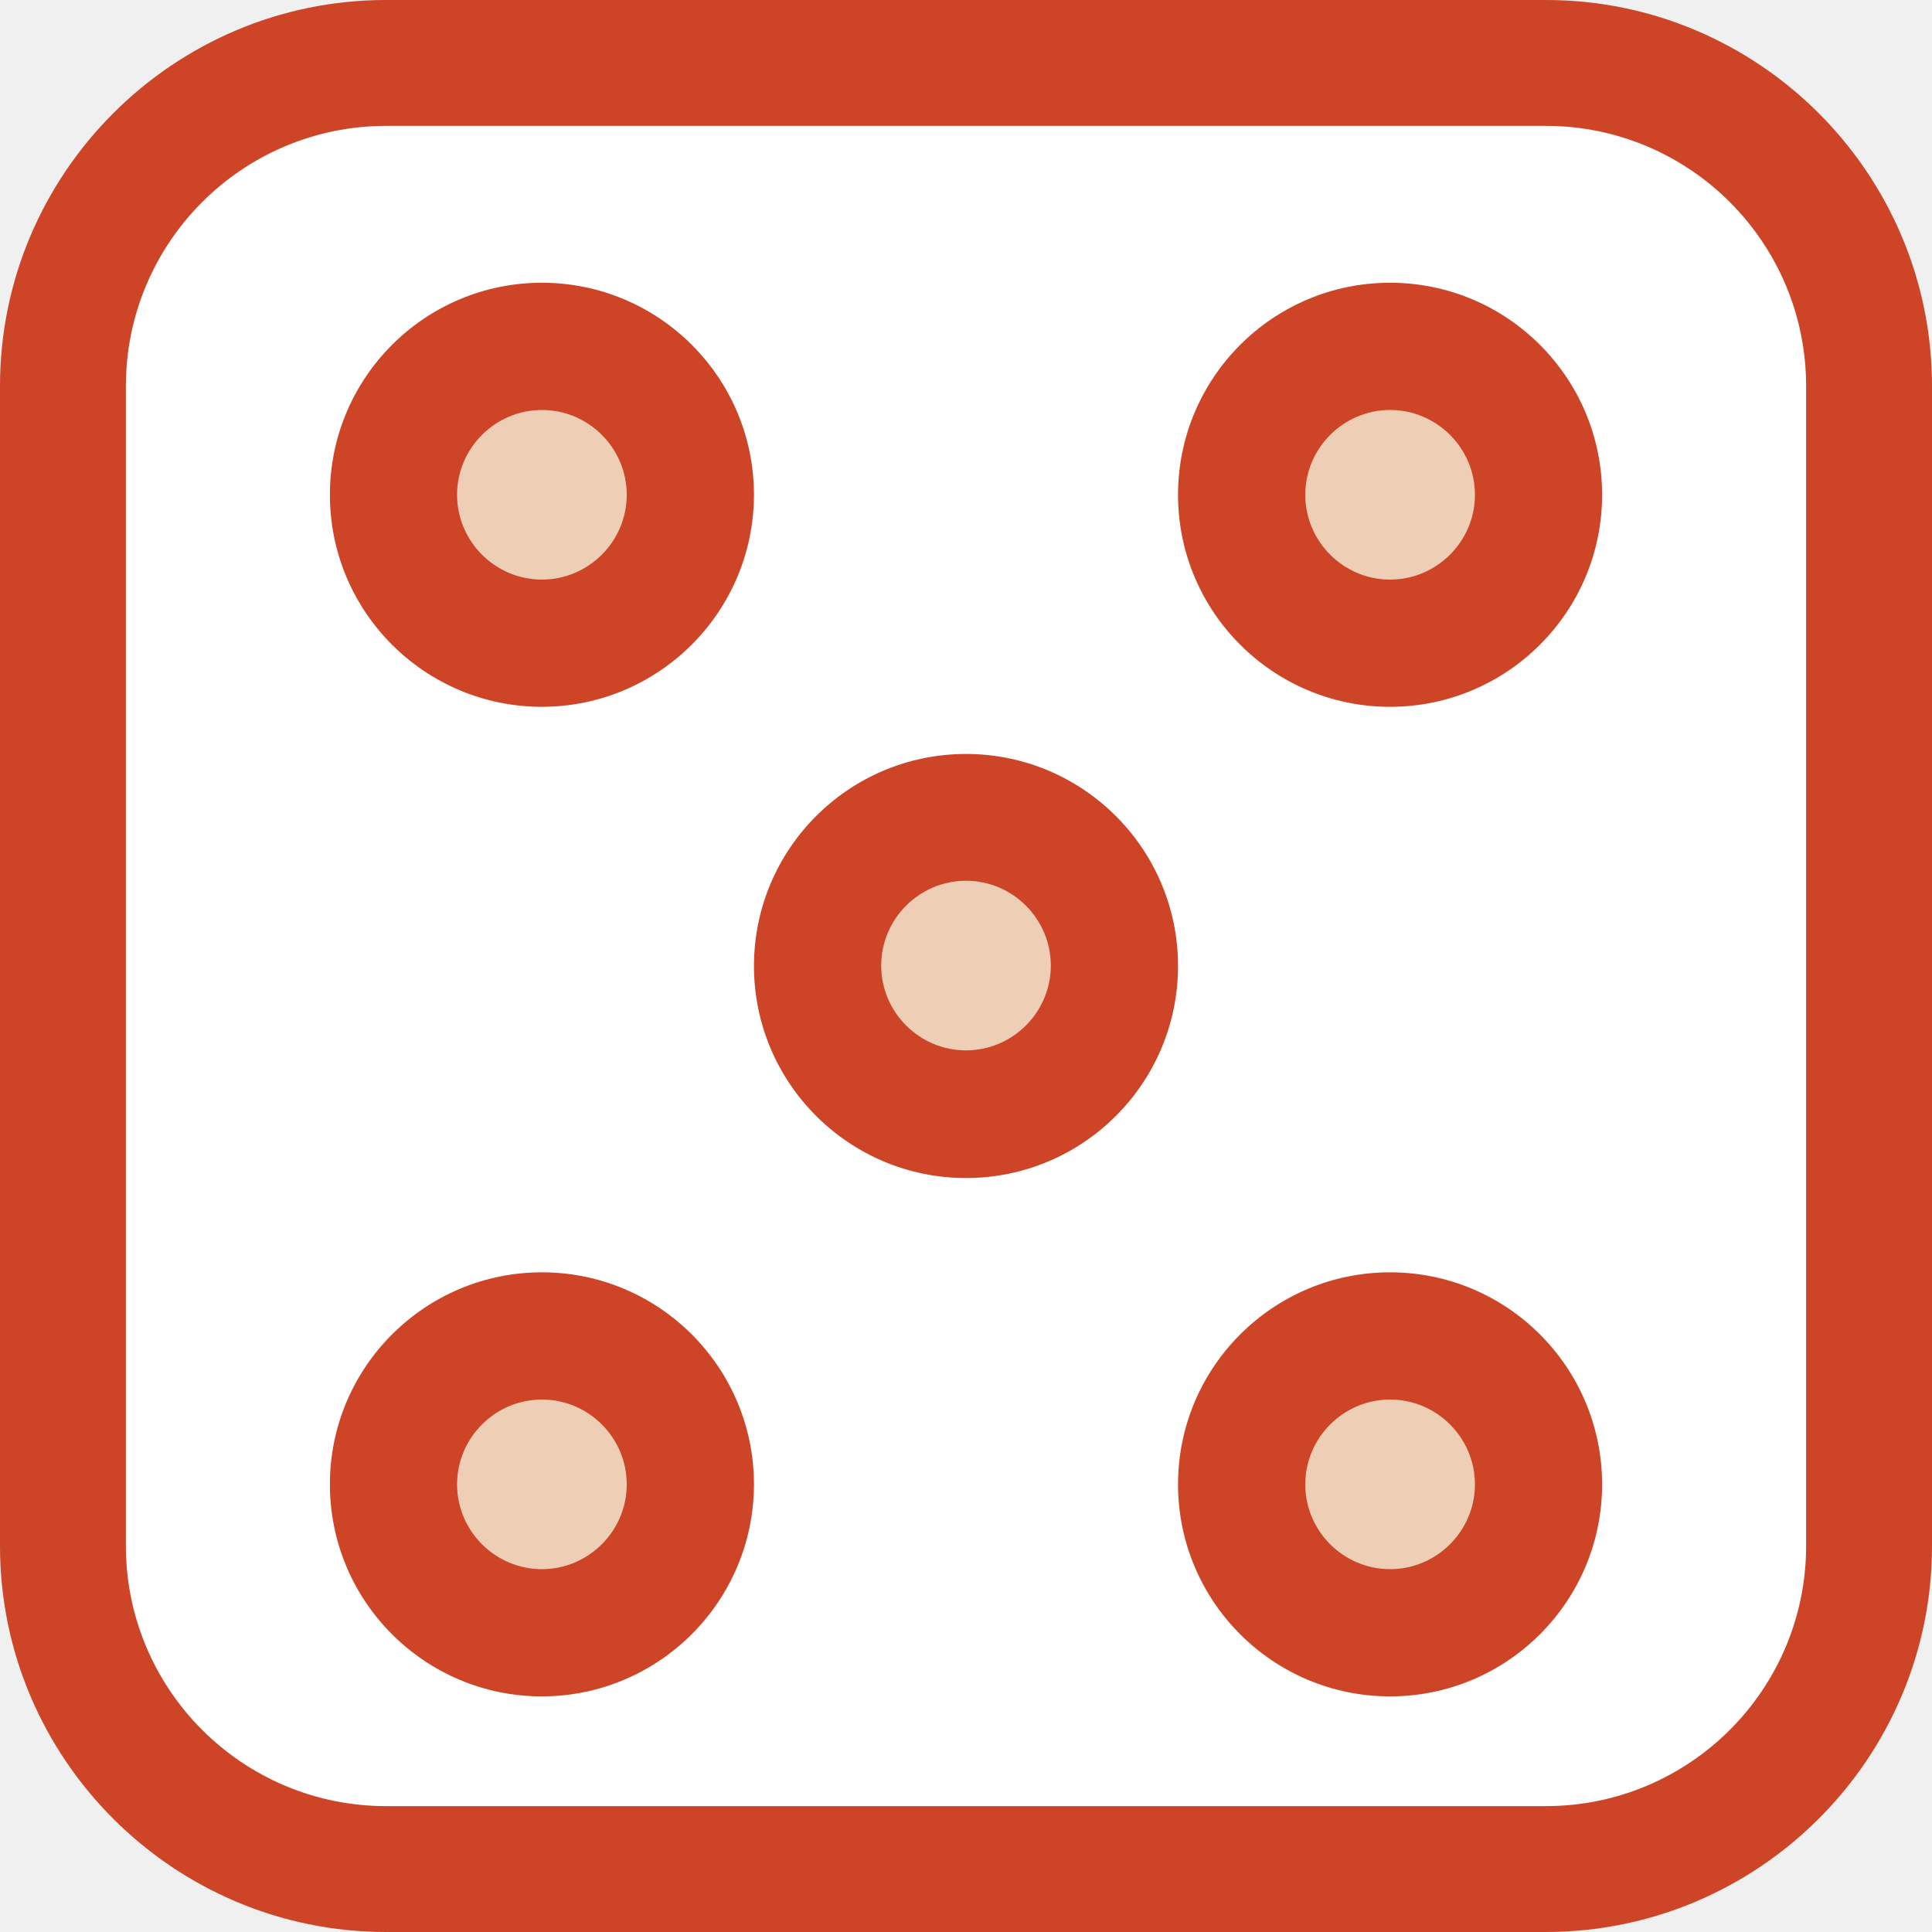
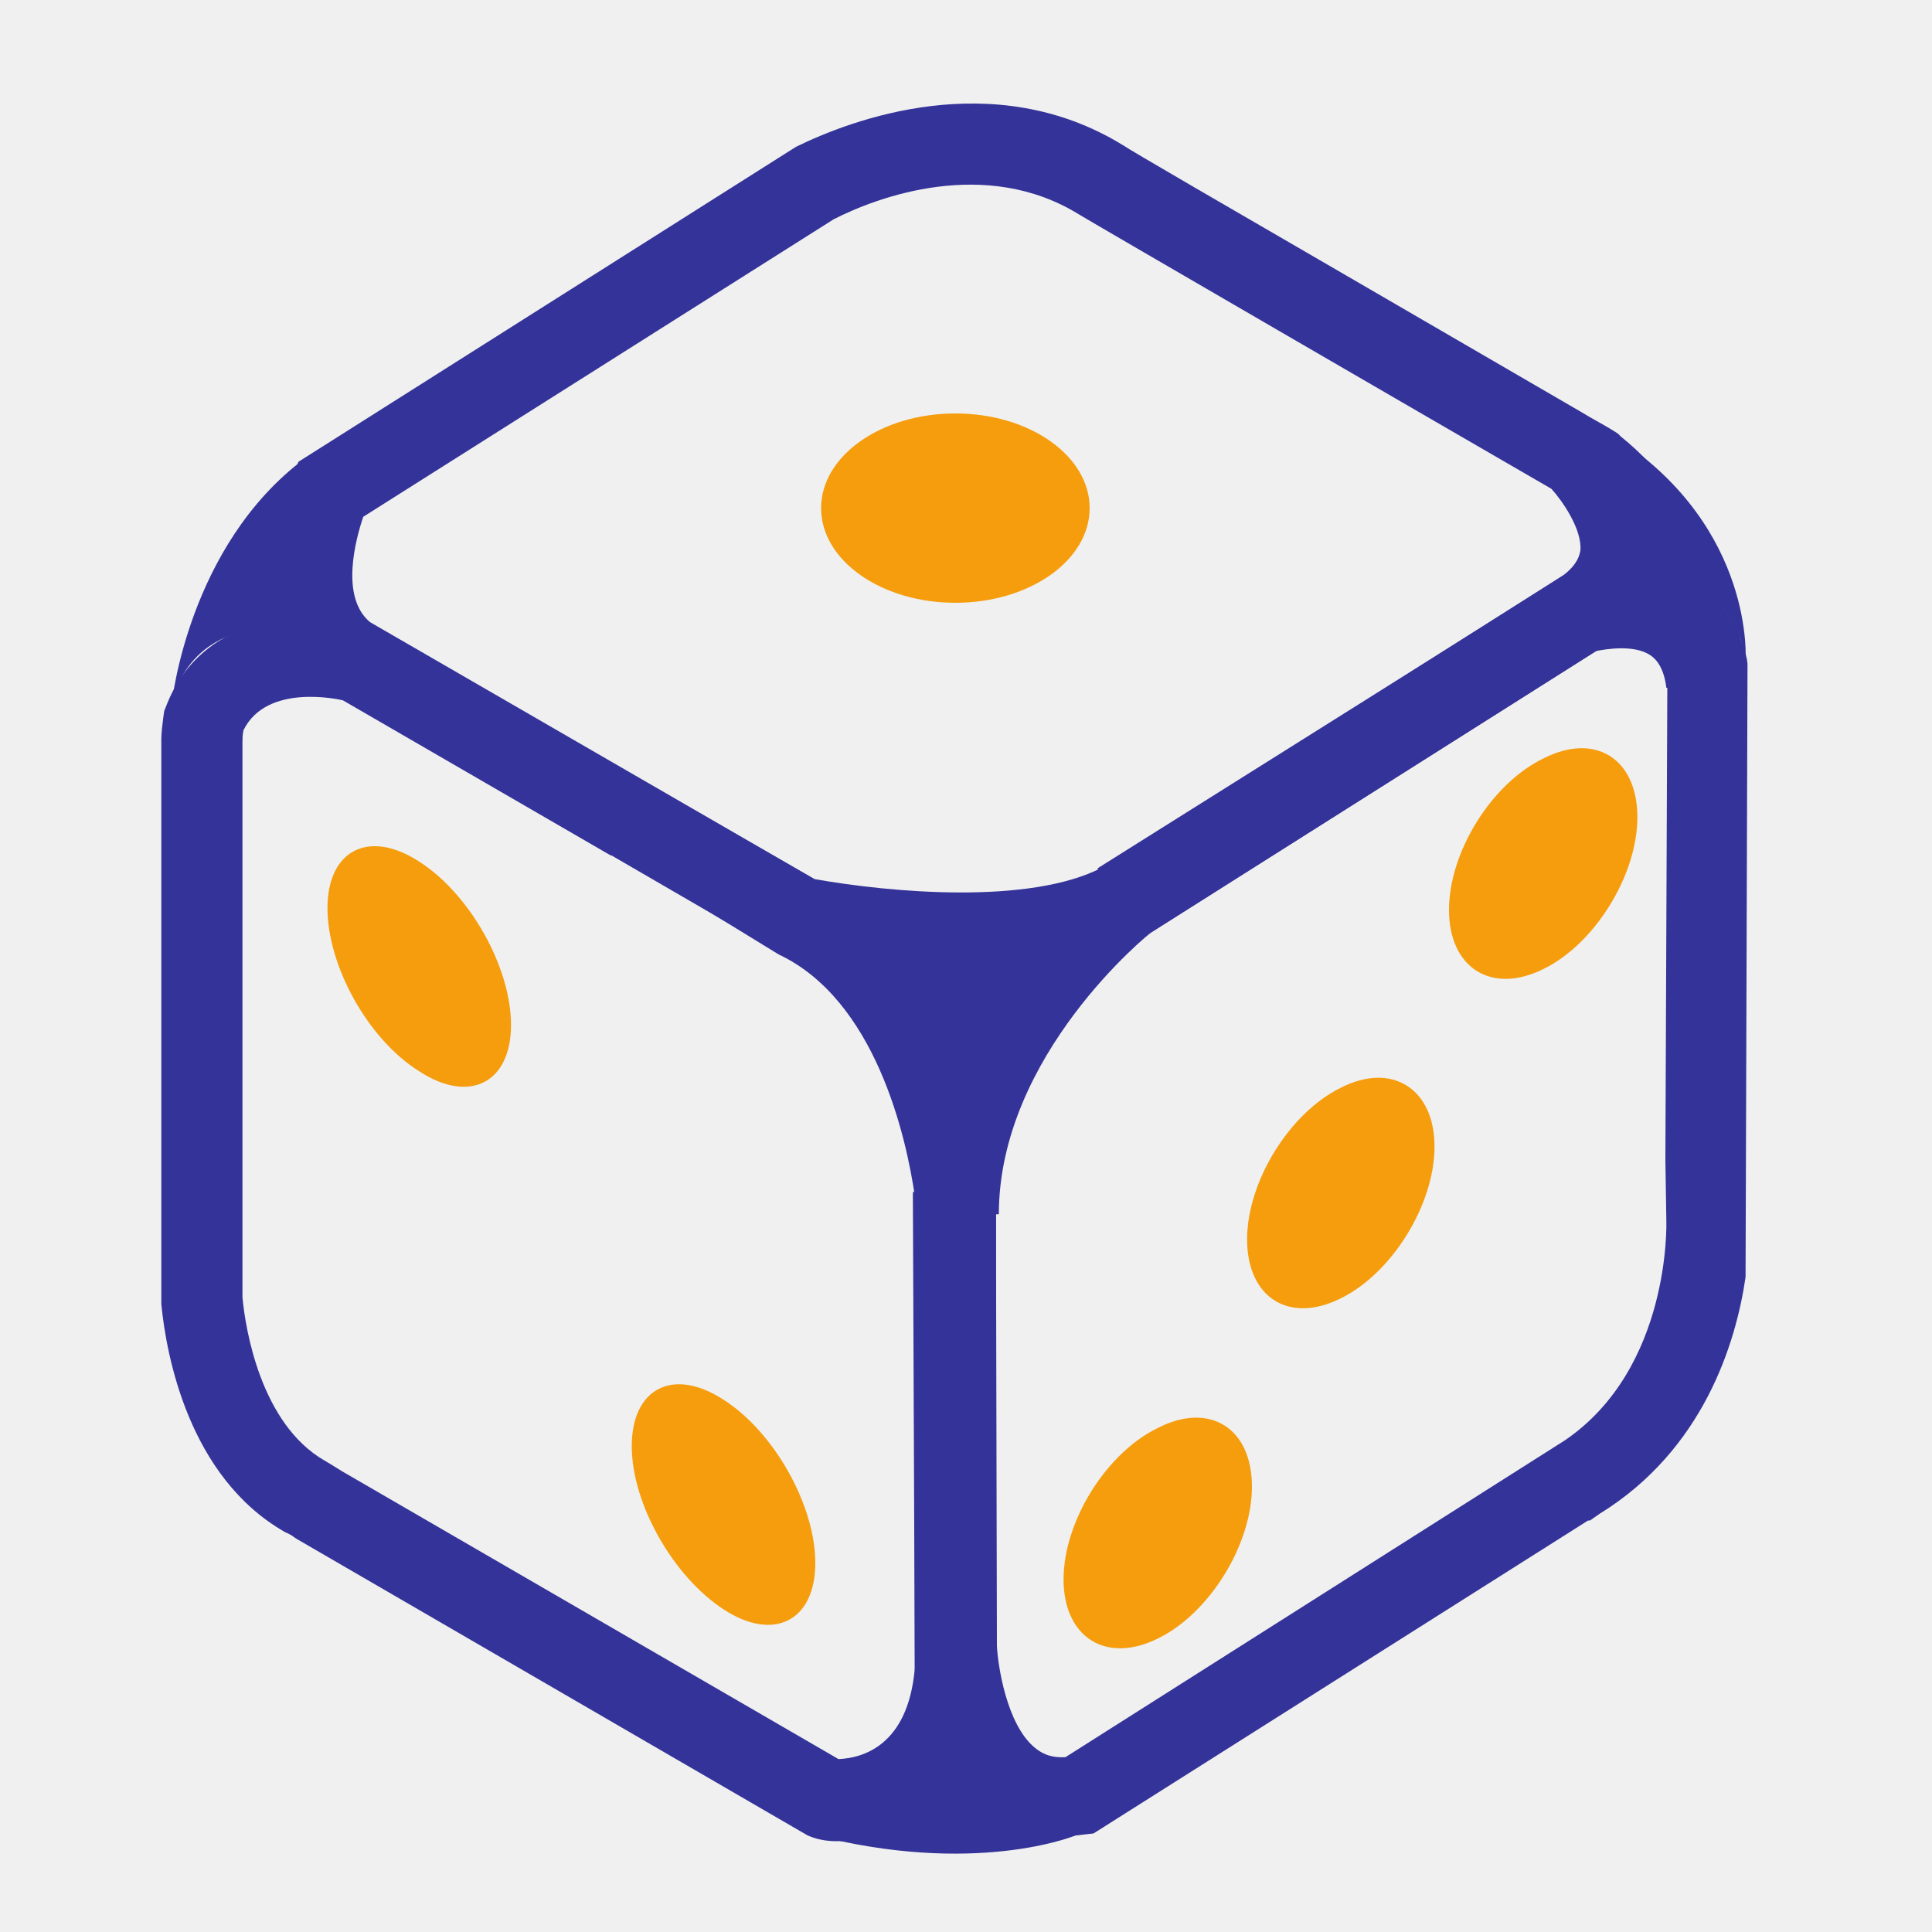
<svg xmlns="http://www.w3.org/2000/svg" viewBox="0 0 1024 1024" width="128" height="128">
-   <path d="M824.525 999.014h-625.28a174.336 174.336 0 0 1-174.26-174.259v-625.51a174.336 174.336 0 0 1 174.26-174.26h625.51a174.336 174.336 0 0 1 174.26 174.26v625.51a174.387 174.387 0 0 1-174.49 174.26z" fill="#FFF" />
-   <path d="M819.149 1024H204.62C91.853 1024 0 932.147 0 819.38V204.62C0 91.854 91.853 0 204.62 0h614.76C932.146 0 1024 91.853 1024 204.62v614.76c0 112.767-91.853 204.62-204.851 204.62zM204.62 66.714A138.01 138.01 0 0 0 66.714 204.62v614.758A138.01 138.01 0 0 0 204.62 957.286h614.758A138.01 138.01 0 0 0 957.286 819.38V204.621A138.01 138.01 0 0 0 819.38 66.714H204.621z" fill="#CD4427" />
-   <path d="M424.576 524.493a74.931 74.931 0 1 0 149.862 0 74.931 74.931 0 0 0-149.862 0z" fill="#EFCEB6" />
-   <path d="M512 624.384A112.435 112.435 0 0 1 399.616 512 112.435 112.435 0 0 1 512 399.616 112.435 112.435 0 0 1 624.384 512 112.435 112.435 0 0 1 512 624.384zm0-157.568c-24.73 0-44.954 20.224-44.954 44.954S487.27 556.723 512 556.723s44.954-20.224 44.954-44.953S536.73 466.816 512 466.816z" fill="#CD4427" />
-   <path d="M199.808 249.754a74.931 74.931 0 1 0 149.862 0 74.931 74.931 0 0 0-149.862 0z" fill="#EFCEB6" />
-   <path d="M287.232 374.63a112.435 112.435 0 0 1-112.384-112.384 112.435 112.435 0 0 1 112.384-112.384 112.435 112.435 0 0 1 112.384 112.384A112.563 112.563 0 0 1 287.232 374.63zm0-157.337c-24.73 0-44.98 20.224-44.98 44.953s20.225 44.954 44.98 44.954c24.704 0 44.954-20.224 44.954-44.954s-20.224-44.953-44.954-44.953z" fill="#CD4427" />
-   <path d="M674.33 249.754a74.931 74.931 0 1 0 149.862 0 74.931 74.931 0 0 0-149.862 0z" fill="#EFCEB6" />
-   <path d="M736.768 374.63a112.435 112.435 0 0 1-112.384-112.384 112.435 112.435 0 0 1 112.384-112.384 112.435 112.435 0 0 1 112.384 112.384A112.435 112.435 0 0 1 736.768 374.63zm0-157.337c-24.704 0-44.954 20.224-44.954 44.953s20.224 44.954 44.954 44.954 44.98-20.224 44.98-44.954-20.225-44.953-44.98-44.953z" fill="#CD4427" />
-   <path d="M199.808 774.246a74.931 74.931 0 1 0 149.862 0 74.931 74.931 0 0 0-149.862 0z" fill="#EFCEB6" />
-   <path d="M287.232 899.123A112.435 112.435 0 0 1 174.848 786.74a112.435 112.435 0 0 1 112.384-112.384A112.435 112.435 0 0 1 399.616 786.74a112.563 112.563 0 0 1-112.384 112.384zm0-157.337c-24.73 0-44.98 20.224-44.98 44.953s20.225 44.954 44.98 44.954c24.704 0 44.954-20.224 44.954-44.954s-20.224-44.953-44.954-44.953z" fill="#CD4427" />
-   <path d="M674.33 774.246a74.931 74.931 0 1 0 149.862 0 74.931 74.931 0 0 0-149.862 0z" fill="#EFCEB6" />
-   <path d="M736.768 899.123A112.435 112.435 0 0 1 624.384 786.74a112.435 112.435 0 0 1 112.384-112.384A112.435 112.435 0 0 1 849.152 786.74a112.435 112.435 0 0 1-112.384 112.384zm0-157.337c-24.704 0-44.954 20.224-44.954 44.953s20.224 44.954 44.954 44.954 44.98-20.224 44.98-44.954-20.225-44.953-44.98-44.953z" fill="#CD4427" />
+   <path d="M421.376 486.4s117.248 24.576 175.104-8.704c0 0-89.6 70.144-89.6 166.4.512-.512-8.192-121.344-85.504-157.696zm17.408 487.936s68.608 6.656 68.608-80.896c0 0 3.072 88.576 65.024 78.336 0 .512-50.688 22.016-133.632 2.56zM161.28 243.2s-30.208 65.536 11.264 91.648c0 0-67.072-17.408-81.408 37.376 0 0 8.704-82.944 70.144-129.024zm696.32-10.752s49.152 50.176 1.024 81.408c0 0 58.88-18.432 66.56 36.352 0 0 5.12-69.632-67.584-117.76z" fill="#343399" />
+   <path d="M443.392 975.872c-5.632 0-10.752-1.024-15.36-3.072L157.184 815.616l-1.536-1.024s-1.024-1.024-4.608-2.56c-51.2-29.184-62.976-94.208-65.536-120.832V391.68c0-3.072.512-7.168 1.024-11.264l.512-3.584 1.024-2.56c19.456-50.688 76.8-51.2 103.936-44.032l-1.536 5.632 4.096-6.144 281.6 161.792 18.944 37.888c20.992 36.864 29.184 77.824 32.768 99.84v258.048c-4.608 56.32-36.864 76.288-55.808 82.944-1.024.512-15.36 5.632-28.672 5.632zM181.248 779.776l263.168 152.576c12.288-.512 36.864-6.656 40.448-48.128V633.856c-4.608-31.744-20.992-103.936-72.192-128L322.56 450.56l1.536 3.072L181.76 371.2c-2.048-.512-40.448-9.216-52.736 15.872-.512 2.56-.512 4.608-.512 6.144v294.4c1.536 16.896 9.728 67.072 43.52 86.528 3.584 2.048 6.656 4.096 9.216 5.632z" fill="#343399" />
+   <path d="M837.632 218.112c6.656 4.096 12.8 7.168 18.432 10.752l1.536 1.024 1.536 1.536c5.12 4.096 10.752 9.216 16.384 15.36 6.144 11.776 5.632 33.28 4.608 49.152-1.024 12.288-6.656 30.208-26.624 44.544l-1.024.512-247.808 156.672c-26.624 14.336-62.976 18.432-96.256 18.432-40.96 0-77.824-6.656-89.088-8.704l-3.072-.512-245.248-142.336c-39.424-29.696-28.16-85.504-15.36-113.664l2.56-6.144 263.68-166.912c29.184-14.336 104.448-43.008 173.056-1.024 3.584 2.56 58.368 34.304 119.296 69.632M431.616 465.92c40.448 7.168 114.176 13.824 152.576-6.144L828.928 304.64c7.168-5.632 8.192-10.24 8.704-12.8 1.024-11.264-9.728-26.624-15.36-32.768-55.808-32.256-243.712-141.312-250.368-145.408-49.664-30.72-107.008-9.216-130.048 2.56L192.512 273.92c-4.096 12.288-12.288 42.496 3.584 55.808l235.52 136.192z" fill="#343399" />
+   <path d="M831.488 304.128c4.096-1.024 38.4-11.264 66.048 6.144 7.168 4.608 17.92 11.776 24.064 24.576 1.024 5.632 4.096 10.752 4.608 16.896v2.048l-1.024 323.072c-5.12 35.328-22.528 91.648-77.312 125.44l-5.12 3.584h-1.024L579.584 971.776l-4.608.512c-4.096.512-8.704 1.024-12.8 1.024-15.872 0-30.208-5.12-41.984-14.848-24.576-20.48-32.768-55.808-35.328-73.728l-1.024-252.928h1.536c6.144-96.768 88.576-164.864 96.768-171.008l-.512-.512L829.44 304.64M528.384 872.448c.512 10.24 5.12 41.472 19.968 53.76 3.072 2.56 7.68 5.632 16.384 5.12L829.44 763.392c56.32-38.4 53.76-115.712 53.76-116.224l-.512-32.256 1.024-250.368h-.512c-1.536-12.8-7.168-16.384-8.704-17.408-8.704-5.632-23.552-3.072-28.672-2.048L610.304 494.08c-1.024.512-80.896 65.024-80.896 149.504h-1.536l.512 228.864z" fill="#343399" />
+   <path d="M435.2 269.312c0 27.648 31.744 50.176 71.168 50.176s71.168-22.528 71.168-50.176-31.744-50.176-71.168-50.176-71.168 22.528-71.168 50.176zm228.352 518.656c0 30.72-22.528 67.072-49.664 80.384-27.648 13.824-50.176-.512-50.176-31.232s22.528-67.072 50.176-80.384c27.136-13.824 49.664 0 49.664 31.232zm96.768-180.224c0 30.72-22.528 67.072-49.664 80.384-27.648 13.824-49.664-.512-49.664-31.232s22.528-67.072 49.664-80.384c27.136-13.824 49.664.512 49.664 31.232zm107.52-174.592c0 30.72-22.528 67.072-49.664 80.384C790.528 527.36 768 513.024 768 482.304s22.528-67.072 50.176-80.384c27.136-13.824 49.664 0 49.664 31.232zm-596.992 110.08c0 30.72-22.016 41.984-48.64 24.576-27.136-16.896-48.64-55.808-48.64-86.528 0-30.72 22.016-41.984 48.64-24.576 26.624 16.896 48.64 55.808 48.64 86.528zm161.28 285.184c0 30.72-22.016 41.984-48.64 24.576-26.624-17.408-48.64-55.808-48.64-86.528 0-30.72 22.016-41.984 48.64-24.576 26.624 16.896 48.64 55.808 48.64 86.528z" fill="#F59D0D" />
</svg>
